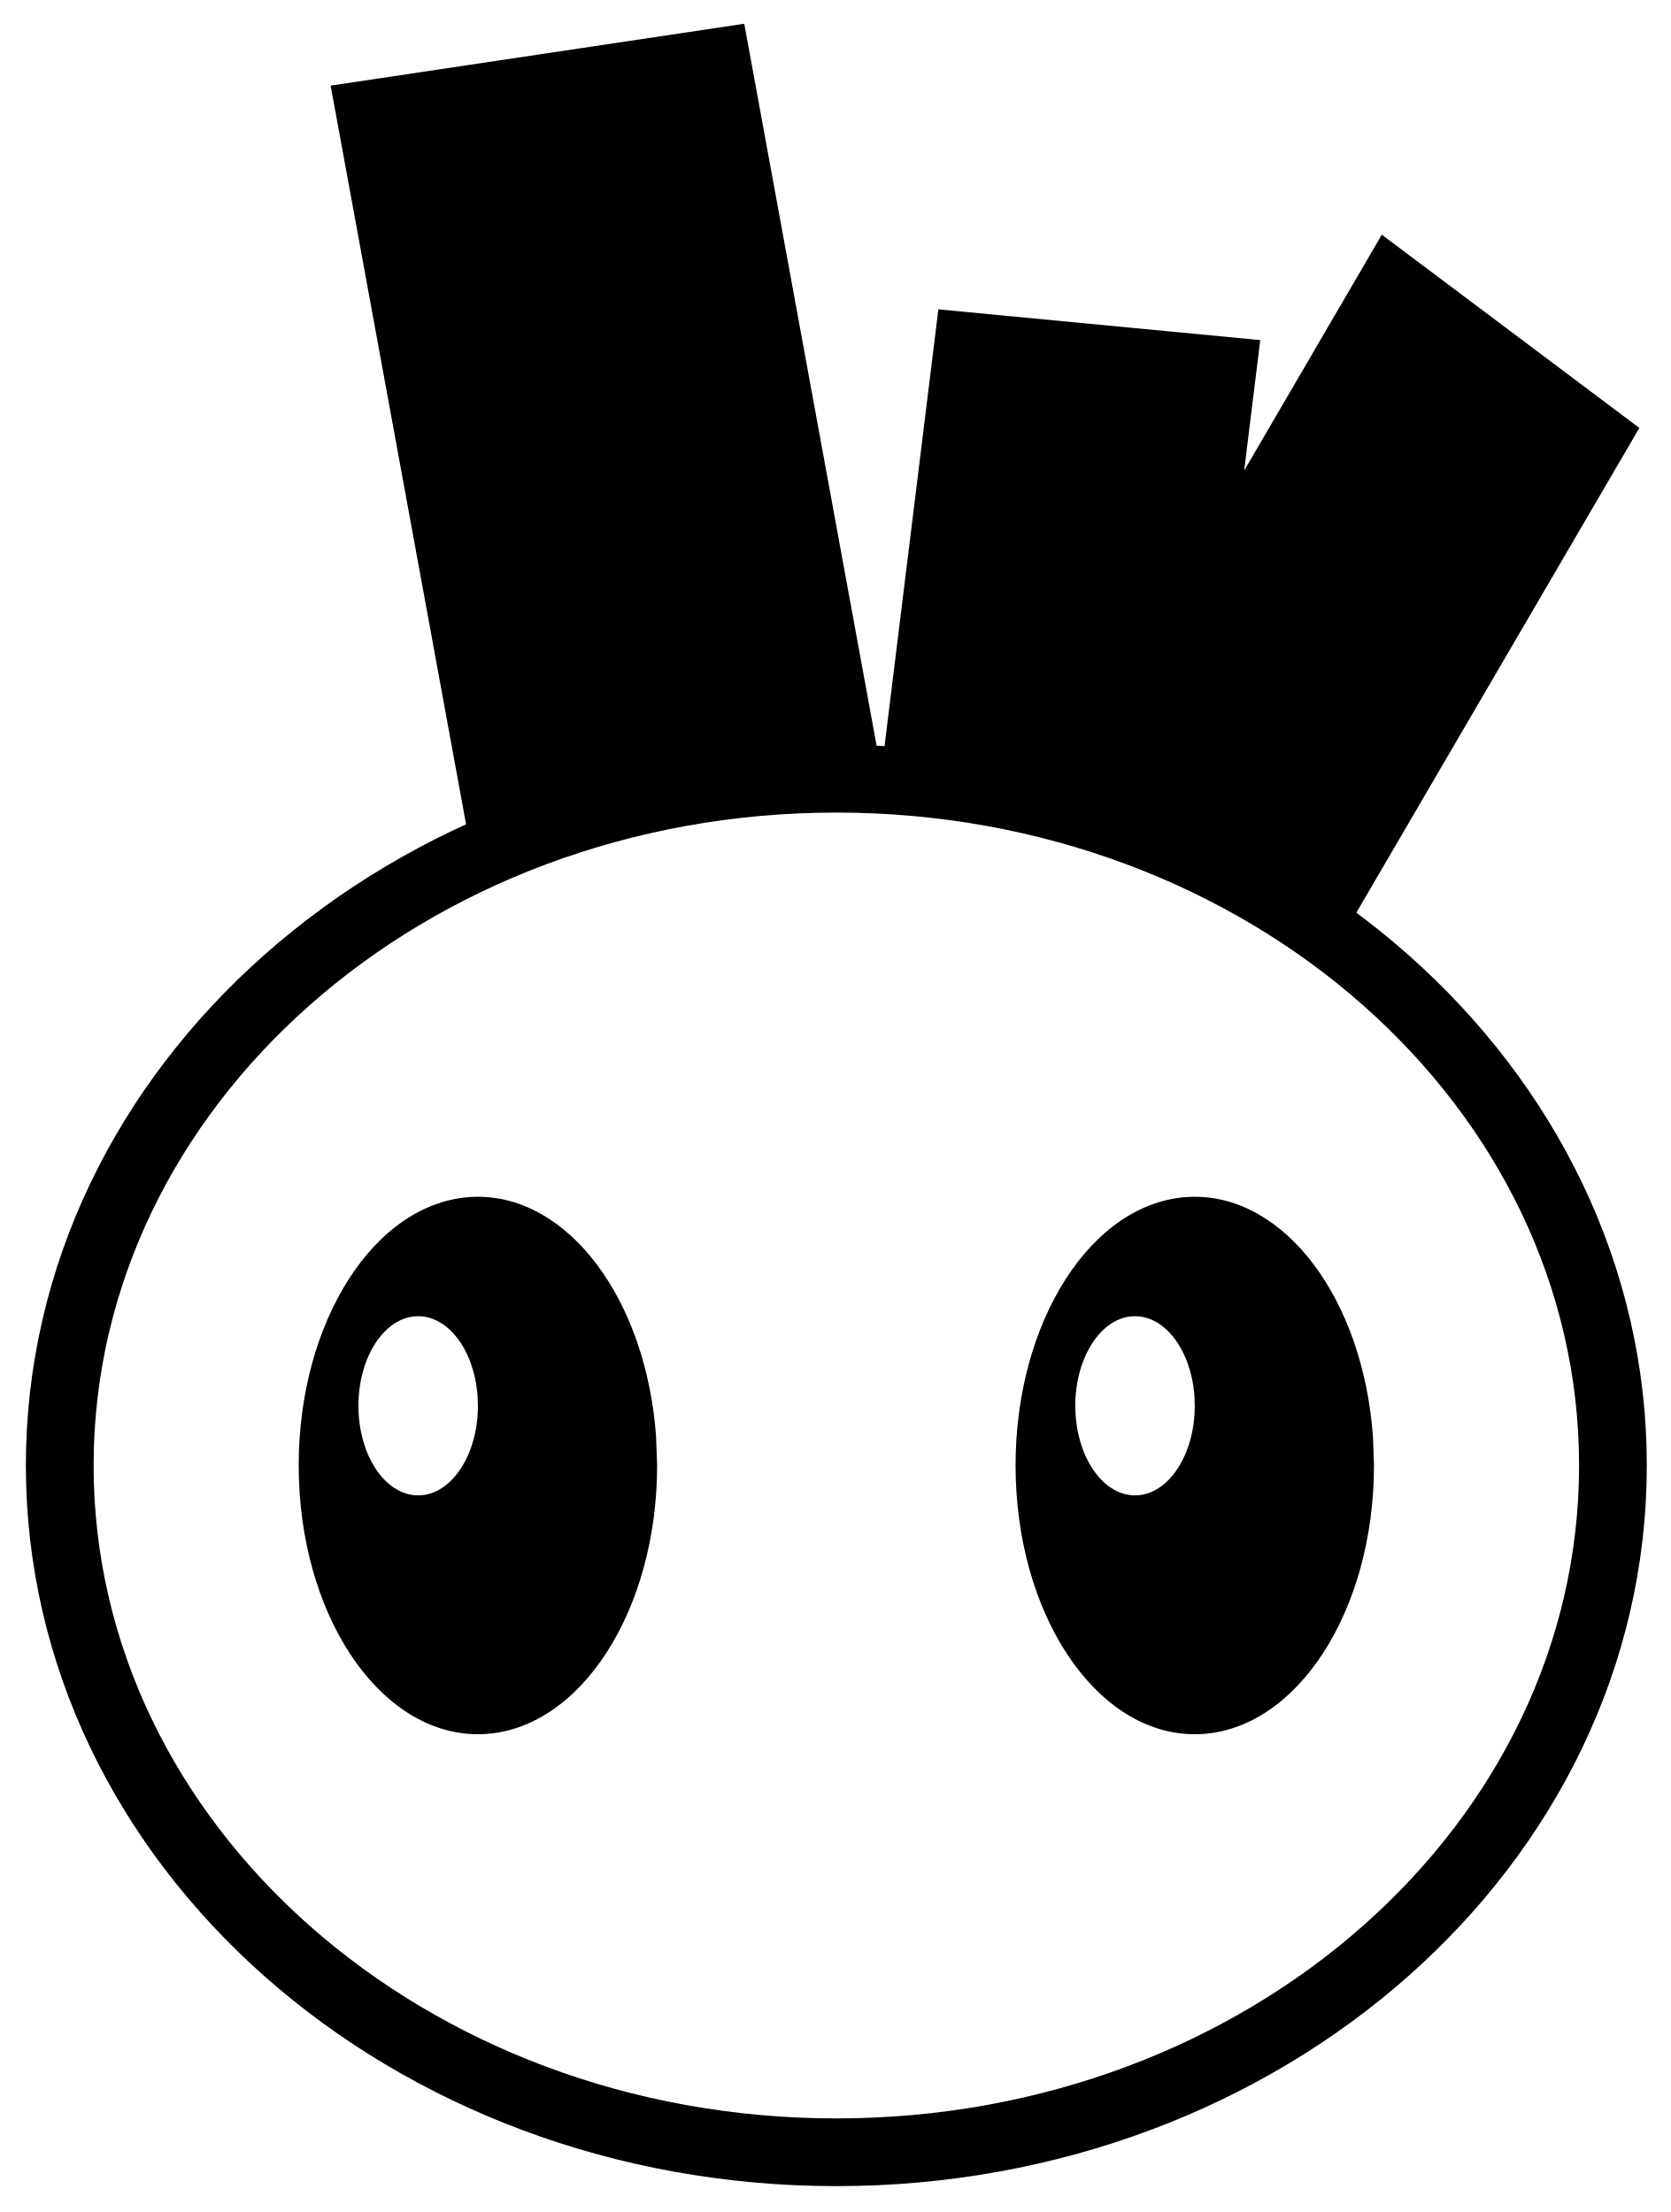
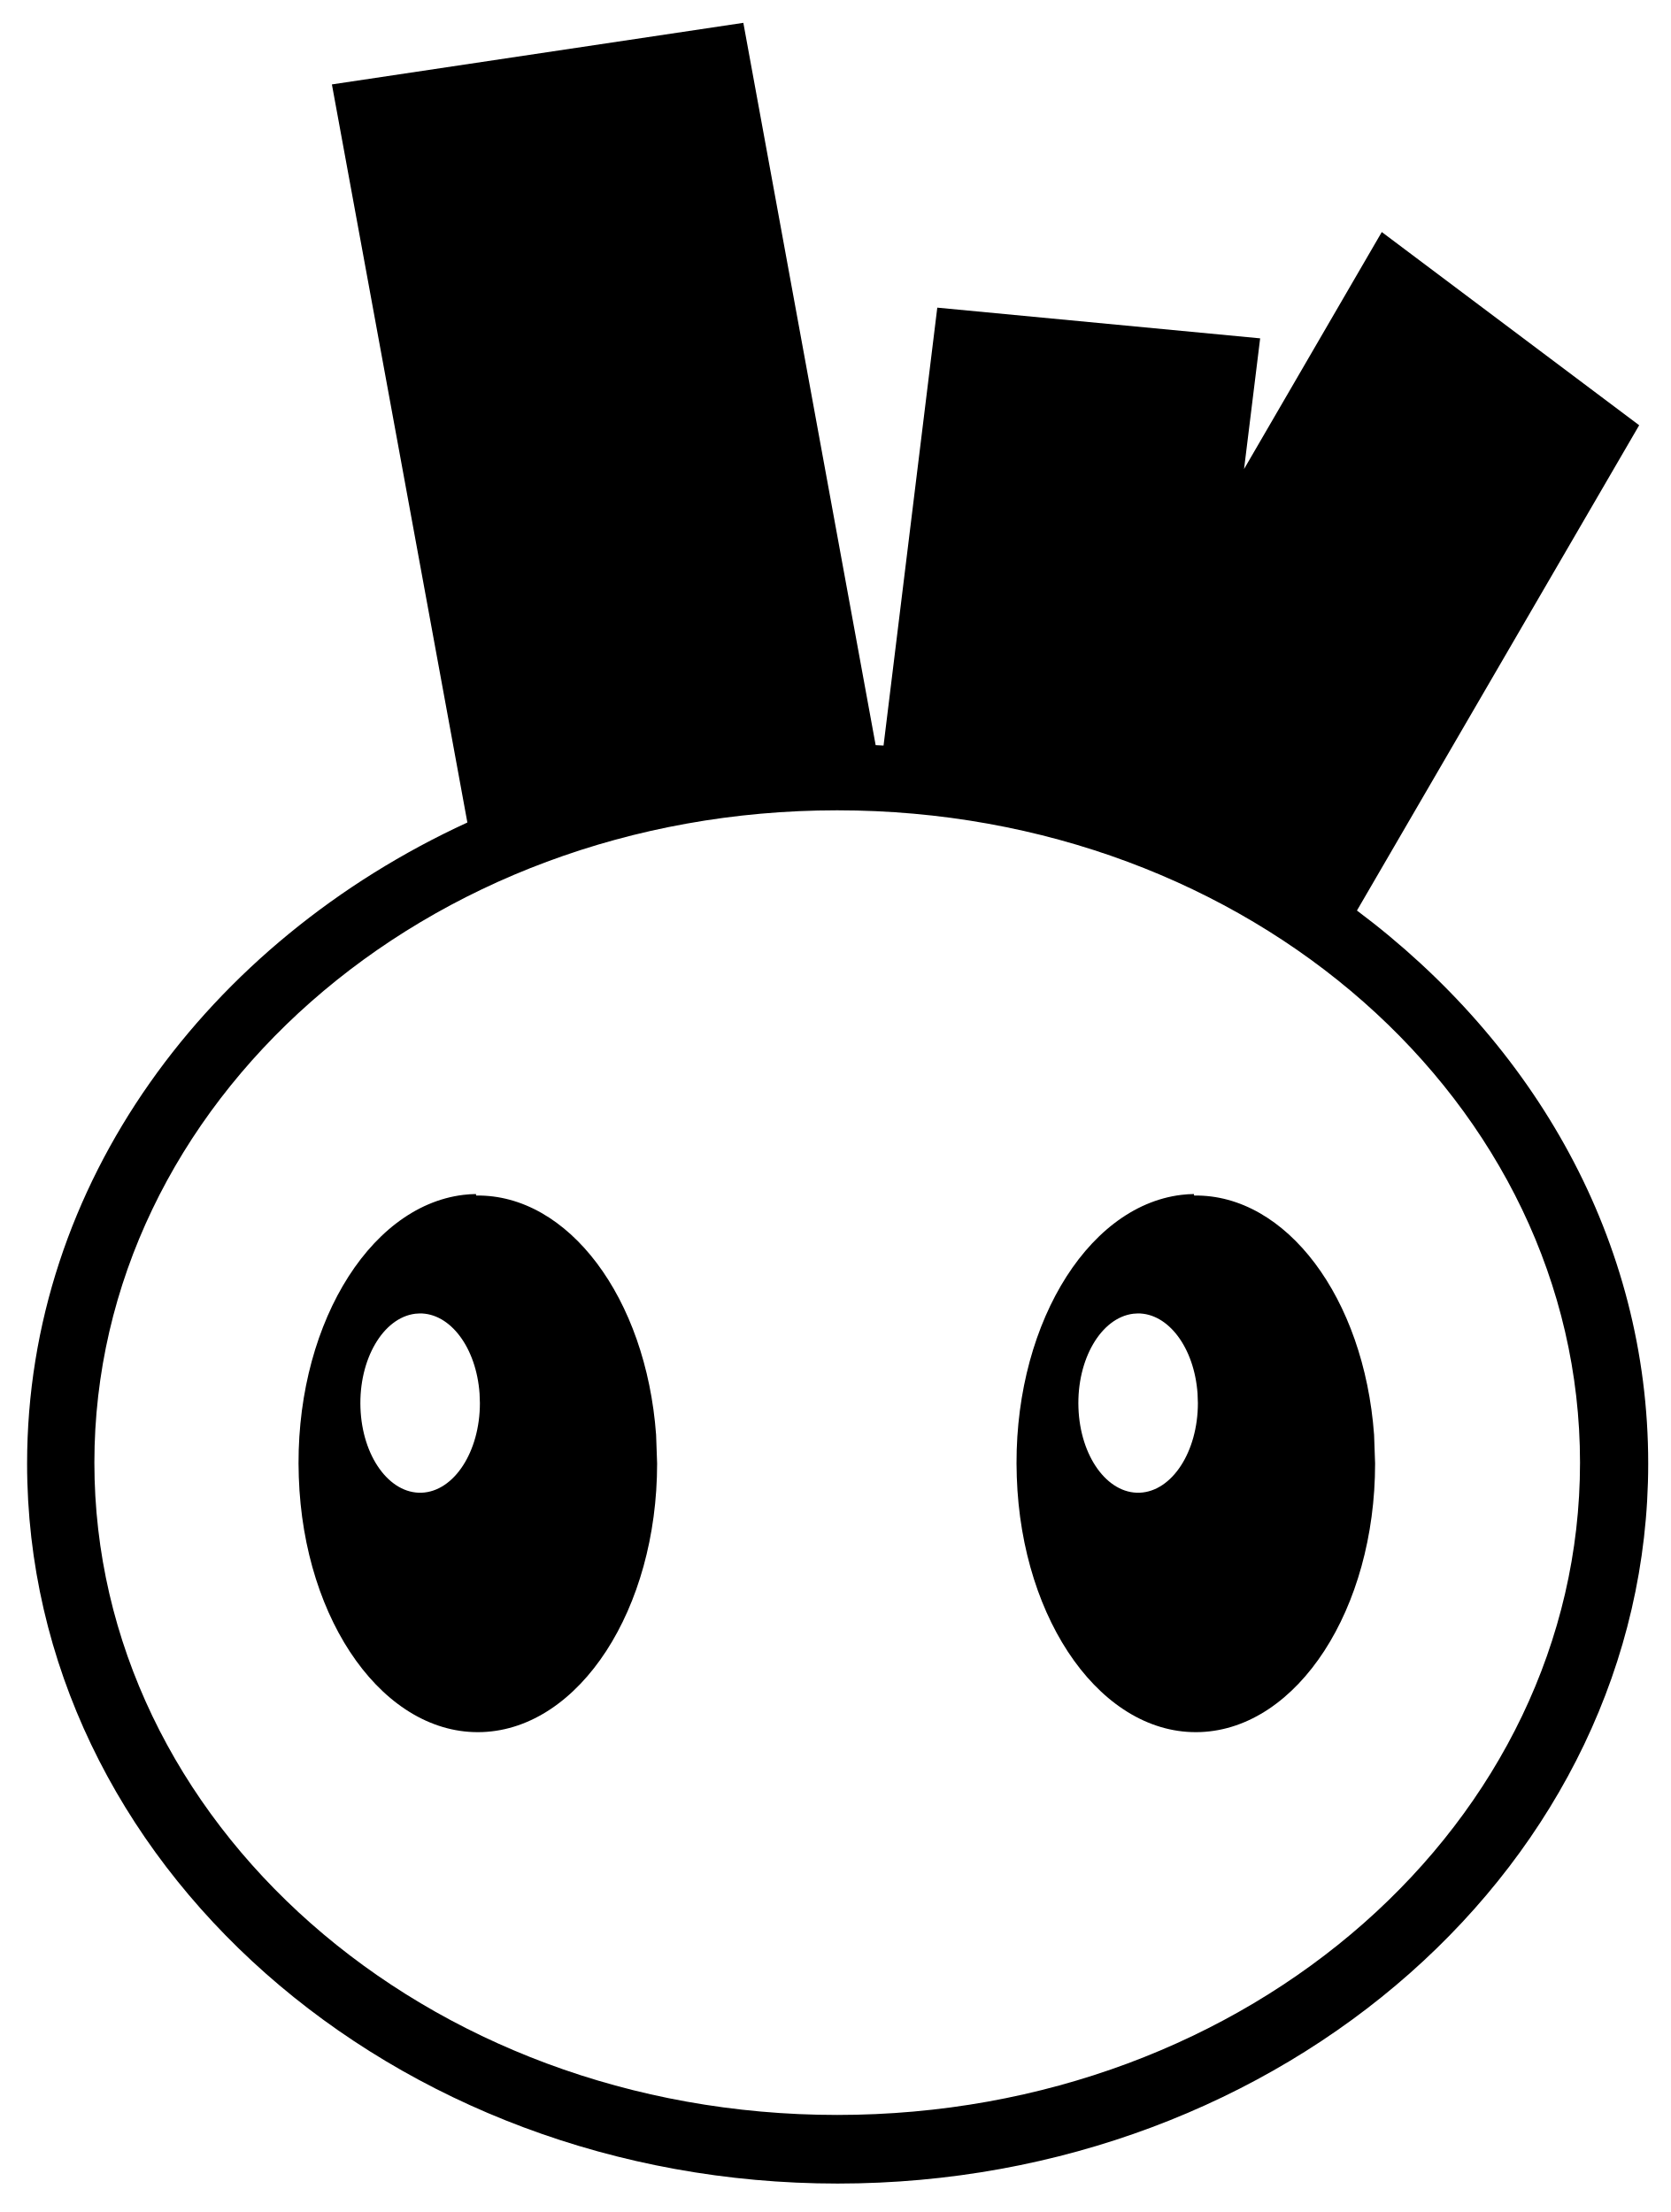
- <svg xmlns="http://www.w3.org/2000/svg" width="74mm" height="98mm" viewBox="0 0 74 98" version="1.1" id="svg3957">
-   <defs id="defs3951">
-     </defs>
-   <g id="layer1" transform="translate(0,-199)">
-     <path id="path1214" style="color:#000000;fill:#000000;stroke-width:3;-inkscape-stroke:none" d="m 61.201,209.398 -14.303,24.521 1.203,0.903 5.17e-4,5.1e-4 1.204,0.903 0.134,-0.229 8.656,4.361 1.204,0.903 13.308,-22.801 z" />
-     <path id="path1222" style="color:#000000;fill:#000000;stroke-width:3;-inkscape-stroke:none" d="m 41.561,212.705 -2.542,20.633 1.493,0.143 0.002,5.1e-4 9.605,2.297 -0.026,0.209 2.988,0.285 2.736,-22.205 z" />
-     <path id="path1229" style="color:#000000;fill:#000000;stroke-width:3.001;-inkscape-stroke:none" d="M -3.643 202.836 L -22.166 202.836 L -22.166 237.555 L -19.164 237.555 L -19.164 237.445 L -5.158 236.426 L -3.643 236.426 L -3.643 202.836 z " transform="matrix(0.9889866,-0.1480047,0.1802753,0.9836162,0,-4.1666624e-8)" />
-     <ellipse style="fill:none;fill-opacity:1;stroke-width:3;stroke:#000000;stroke-opacity:1;stroke-miterlimit:4;stroke-dasharray:none" id="path3973" cx="37.042" cy="263.927" rx="34.396" ry="30.427" />
-     <path id="path4788-7-3-6-0" style="fill:#000000;fill-opacity:1;stroke-width:0.561" d="M 21.088 252.022 A 7.937 11.906 0 0 0 20.532 252.059 A 7.937 11.906 0 0 0 13.241 264.562 A 7.937 11.906 0 0 0 21.379 275.829 A 7.937 11.906 0 0 0 29.104 263.927 L 29.059 262.659 A 7.937 11.906 0 0 0 21.088 252.022 z M 18.494 257.313 A 2.646 3.969 0 0 1 21.152 260.858 L 21.167 261.281 A 2.646 3.969 0 0 1 18.592 265.249 A 2.646 3.969 0 0 1 15.879 261.493 A 2.646 3.969 0 0 1 18.309 257.325 A 2.646 3.969 0 0 1 18.494 257.313 z " />
-     <path id="path4788-7-3-6-0-6" style="fill:#000000;fill-opacity:1;stroke-width:0.561" d="M 52.838 252.022 A 7.937 11.906 0 0 0 52.282 252.059 A 7.937 11.906 0 0 0 44.991 264.562 A 7.937 11.906 0 0 0 53.129 275.829 A 7.937 11.906 0 0 0 60.854 263.927 L 60.809 262.659 A 7.937 11.906 0 0 0 52.838 252.022 z M 50.244 257.313 A 2.646 3.969 0 0 1 52.902 260.858 L 52.917 261.281 A 2.646 3.969 0 0 1 50.342 265.249 A 2.646 3.969 0 0 1 47.629 261.493 A 2.646 3.969 0 0 1 50.059 257.325 A 2.646 3.969 0 0 1 50.244 257.313 z " />
+ <svg xmlns="http://www.w3.org/2000/svg" width="74mm" height="98mm" version="1.1" viewBox="0 0 74 98">
+   <g transform="translate(0 -199)">
+     <path d="m33 200-18.3 2.74 6 32.7c-11.5 5.29-19.5 16-19.5 28.4 0 17.7 16.2 31.9 35.9 31.9 19.7 0 35.9-14.2 35.9-31.9 0-9.87-5.02-18.6-12.9-24.5l12.5-21.5-11.4-8.56-6.1 10.5 0.713-5.79-14.3-1.36-2.38 19.4c-0.117-0.006-0.233-0.013-0.35-0.018l-5.86-32zm4.08 34.9c18.3 0 32.9 13 32.9 28.9 0 15.9-14.6 28.9-32.9 28.9-18.3 0-32.9-13-32.9-28.9 0-15.9 14.6-28.9 32.9-28.9zm-16 17a7.94 11.9 0 0 0-0.556 0.037 7.94 11.9 0 0 0-7.29 12.5 7.94 11.9 0 0 0 8.14 11.3 7.94 11.9 0 0 0 7.73-11.9l-0.045-1.27a7.94 11.9 0 0 0-7.97-10.6zm31.8 0a7.94 11.9 0 0 0-0.556 0.037 7.94 11.9 0 0 0-7.29 12.5 7.94 11.9 0 0 0 8.14 11.3 7.94 11.9 0 0 0 7.73-11.9l-0.045-1.27a7.94 11.9 0 0 0-7.97-10.6zm-34.3 5.29a2.65 3.97 0 0 1 2.66 3.55l0.015 0.423a2.65 3.97 0 0 1-2.58 3.97 2.65 3.97 0 0 1-2.71-3.76 2.65 3.97 0 0 1 2.43-4.17 2.65 3.97 0 0 1 0.185-0.012zm31.8 0a2.65 3.97 0 0 1 2.66 3.55l0.015 0.423a2.65 3.97 0 0 1-2.58 3.97 2.65 3.97 0 0 1-2.71-3.76 2.65 3.97 0 0 1 2.43-4.17 2.65 3.97 0 0 1 0.185-0.012z" color="#000000" stroke-width="3" style="-inkscape-stroke:none" />
  </g>
</svg>
